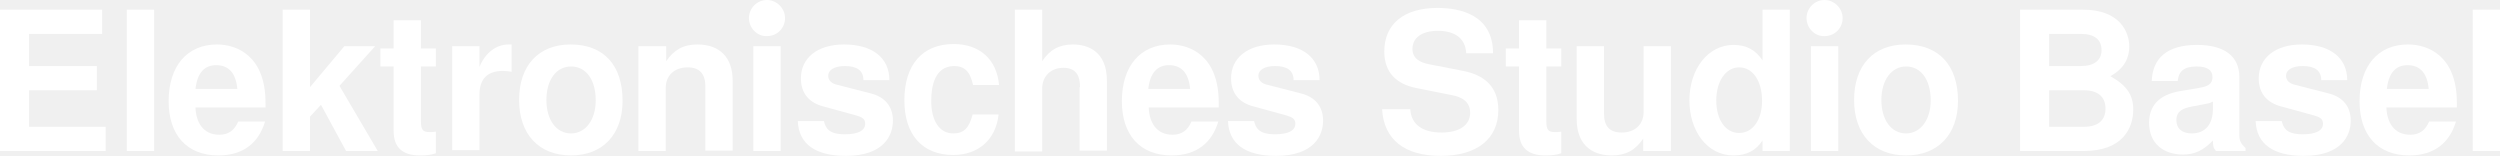
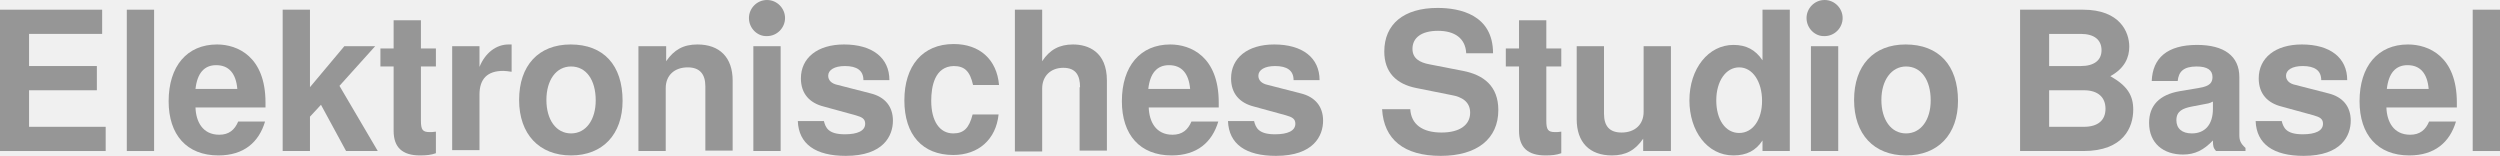
- <svg xmlns="http://www.w3.org/2000/svg" version="1.1" id="Ebene_1" x="0px" y="0px" width="567.8px" height="35.3px" viewBox="0 0 567.8 35.3" style="enable-background:new 0 0 567.8 35.3;" xml:space="preserve">
-   <style type="text/css">
- 	.st0{fill:#FFFFFF;}
- </style>
-   <g>
-     <path class="st0" d="M24,28.8v5.5H0V2.2h23.2v5.5H6.6V15H22v5.5H6.6v8.3H24z" />
-     <path class="st0" d="M35,34.3h-6.2V2.2H35V34.3z" />
-     <path class="st0" d="M60.3,23.3c0,0.3,0,0.5,0,1.1H44.4c0.1,3.2,1.6,6.2,5.4,6.2c2.2,0,3.5-1.1,4.3-3h6.1   c-1.4,4.7-4.8,7.7-10.6,7.7c-7.2,0-11.3-4.7-11.3-12.3c0-8,4.2-12.9,11-12.9C53.9,10.1,60.3,12.8,60.3,23.3z M53.9,20.2   c-0.3-3.5-1.9-5.4-4.8-5.4c-2.7,0-4.3,1.8-4.7,5.4H53.9z" />
-     <path class="st0" d="M78.2,10.5h7l-8.1,9l8.7,14.8h-7.2l-5.7-10.5l-2.5,2.7v7.8h-6.2V2.2h6.2v17.6L78.2,10.5z" />
-     <path class="st0" d="M99,15.1h-3.4v12.3c0,2.1,0.4,2.6,2,2.6c0.4,0,0.8,0,1.4-0.1v4.9c-1.1,0.4-2.2,0.5-3.6,0.5c-4,0-6-1.8-6-5.6   V15.1h-3V11h3V4.6h6.2V11H99V15.1z" />
-     <path class="st0" d="M108.9,10.5v4.7c1.3-3.2,3.8-5.1,6.6-5.1c0.2,0,0.4,0,0.7,0v6.2c-0.8-0.1-1.3-0.2-1.9-0.2   c-3.6,0-5.4,1.8-5.4,5.4v12.6h-6.2V10.5H108.9z" />
-     <path class="st0" d="M141.4,22.9c0,7.6-4.5,12.4-11.7,12.4c-7.3,0-11.8-4.8-11.8-12.6c0-7.8,4.4-12.6,11.7-12.6   C137.1,10.1,141.4,14.8,141.4,22.9z M124.1,22.7c0,4.5,2.2,7.6,5.6,7.6c3.3,0,5.6-3.1,5.6-7.5c0-4.7-2.2-7.7-5.6-7.7   C126.3,15.1,124.1,18.2,124.1,22.7z" />
-     <path class="st0" d="M151.3,10.5v3.4c1.8-2.6,3.9-3.8,7.1-3.8c5.1,0,8,3,8,8.2v15.9h-6.2V19.6c0-2.8-1.3-4.3-4-4.3   c-3,0-5,1.8-5,4.7v14.3h-6.2V10.5H151.3z" />
-     <path class="st0" d="M170.1,4.1c0-2.2,1.8-4.1,4.1-4.1c2.2,0,4.1,1.9,4.1,4.1c0,2.3-1.8,4.1-4.1,4.1C172,8.3,170.1,6.4,170.1,4.1z    M177.3,34.3h-6.2V10.5h6.2V34.3z" />
-     <path class="st0" d="M187.1,27.4c0.4,1.6,1,3.1,4.8,3.1c2.9,0,4.6-0.8,4.6-2.4c0-1.1-0.7-1.5-2.1-1.9l-7.3-2   c-3.2-0.8-5.2-2.9-5.2-6.4c0-4.6,3.7-7.7,9.8-7.7c6.4,0,10.3,3,10.3,8.1h-5.9c0-2.2-1.5-3.2-4.2-3.2c-2.4,0-3.8,0.9-3.8,2.2   c0,1,0.7,1.8,2.2,2.1l7.4,1.9c3.3,0.8,5.1,3,5.1,6.2c0,3.4-2.1,8-10.7,8c-6.9,0-10.7-2.7-10.9-7.9H187.1z" />
-     <path class="st0" d="M211.5,22.9c0,4.6,1.9,7.4,5,7.4c2.4,0,3.6-1.2,4.4-4.3h5.9c-0.6,5.7-4.6,9.2-10.3,9.2   c-7,0-11.1-4.6-11.1-12.4c0-8.1,4.1-12.8,11.2-12.8c5.9,0,9.8,3.5,10.3,9.3h-5.9c-0.7-3.1-1.9-4.3-4.4-4.3   C212.3,15.1,211.5,19.6,211.5,22.9z" />
-     <path class="st0" d="M245.3,19.8c0-2.6-0.9-4.4-3.8-4.4c-2.8,0-4.8,1.9-4.8,4.7v14.3h-6.2V2.2h6.2v11.7c1.7-2.6,3.9-3.8,7-3.8   c3.4,0,7.7,1.6,7.7,8.2v15.9h-6.2V19.8z" />
-     <path class="st0" d="M276.8,23.3c0,0.3,0,0.5,0,1.1h-15.9c0.1,3.2,1.6,6.2,5.4,6.2c2.2,0,3.5-1.1,4.3-3h6.1   c-1.4,4.7-4.8,7.7-10.6,7.7c-7.2,0-11.3-4.7-11.3-12.3c0-8,4.2-12.9,11-12.9C270.4,10.1,276.8,12.8,276.8,23.3z M270.3,20.2   c-0.3-3.5-1.9-5.4-4.8-5.4c-2.7,0-4.3,1.8-4.7,5.4H270.3z" />
-     <path class="st0" d="M284.8,27.4c0.4,1.6,1,3.1,4.8,3.1c2.9,0,4.6-0.8,4.6-2.4c0-1.1-0.7-1.5-2.1-1.9l-7.3-2   c-3.2-0.8-5.2-2.9-5.2-6.4c0-4.6,3.7-7.7,9.8-7.7c6.4,0,10.3,3,10.3,8.1h-5.9c0-2.2-1.5-3.2-4.2-3.2c-2.4,0-3.8,0.9-3.8,2.2   c0,1,0.7,1.8,2.2,2.1l7.4,1.9c3.3,0.8,5.1,3,5.1,6.2c0,3.4-2.1,8-10.7,8c-6.9,0-10.7-2.7-10.9-7.9H284.8z" />
-     <path class="st0" d="M333,12c-0.2-3.3-2.6-5-6.4-5c-3.7,0-5.8,1.6-5.8,4.1c0,2.2,1.7,3.1,3.8,3.5l7.7,1.5c4.6,0.9,8,3.4,8,8.9   c0,6.5-4.8,10.4-13.1,10.4c-8.2,0-12.9-3.7-13.3-10.6h6.4c0.2,3.4,2.7,5.3,7.1,5.3c4.1,0,6.5-1.7,6.5-4.5c0-2.5-1.9-3.6-4.2-4   l-8-1.6c-4.6-0.9-7.3-3.6-7.3-8.3c0-6.2,4.4-9.9,12.1-9.9c5,0,12.6,1.5,12.6,10.3H333z" />
-     <path class="st0" d="M354.6,15.1h-3.4v12.3c0,2.1,0.4,2.6,2,2.6c0.4,0,0.8,0,1.4-0.1v4.9c-1.1,0.4-2.2,0.5-3.6,0.5   c-4,0-6-1.8-6-5.6V15.1h-3V11h3V4.6h6.2V11h3.4V15.1z" />
-     <path class="st0" d="M373.2,34.3v-2.8c-1.8,2.6-3.9,3.8-7.1,3.8c-5.1,0-8-3-8-8.2V10.5h6.2v15.3c0,2.9,1.3,4.3,4,4.3   c3,0,5-1.8,5-4.7V10.5h6.2v23.8H373.2z" />
-     <path class="st0" d="M383.7,22.8c0-7.2,4.3-12.6,10-12.6c2.9,0,5,1.1,6.6,3.5V2.2h6.2v32.1h-6.2v-2.4c-1.5,2.3-3.6,3.4-6.6,3.4   C387.7,35.3,383.7,29.7,383.7,22.8z M389.8,22.8c0,4.4,2.1,7.4,5.2,7.4s5.2-3,5.2-7.3c0-4.5-2.1-7.6-5.2-7.6   C392,15.3,389.8,18.4,389.8,22.8z" />
-     <path class="st0" d="M410.3,4.1c0-2.2,1.8-4.1,4.1-4.1c2.2,0,4.1,1.9,4.1,4.1c0,2.3-1.8,4.1-4.1,4.1C412.2,8.3,410.3,6.4,410.3,4.1   z M417.5,34.3h-6.2V10.5h6.2V34.3z" />
-     <path class="st0" d="M444.7,22.9c0,7.6-4.5,12.4-11.8,12.4c-7.3,0-11.8-4.8-11.8-12.6c0-7.8,4.4-12.6,11.7-12.6   C440.3,10.1,444.7,14.8,444.7,22.9z M427.3,22.7c0,4.5,2.2,7.6,5.6,7.6c3.3,0,5.6-3.1,5.6-7.5c0-4.7-2.2-7.7-5.6-7.7   C429.6,15.1,427.3,18.2,427.3,22.7z" />
-     <path class="st0" d="M484.5,24.9c0,4-2.2,9.4-11.3,9.4h-14.4V2.2h14.3c8.4,0,10.5,5.1,10.5,8.4c0,2.4-1,4.9-4.3,6.7   C483.2,19.5,484.5,21.7,484.5,24.9z M465.4,7.7V15h7.2c3,0,4.7-1.3,4.7-3.6c0-2.4-1.6-3.7-4.7-3.7H465.4z M473.3,28.8   c3.2,0,4.9-1.5,4.9-4.1c0-2.7-1.7-4.2-4.9-4.2h-7.9v8.3H473.3z" />
-     <path class="st0" d="M488.1,27.9c0-3.9,2.3-6.4,7-7.2l4.2-0.7c1.6-0.3,3.2-0.6,3.2-2.5c0-1.6-1.2-2.4-3.6-2.4c-3,0-4.1,1.2-4.3,3.3   h-5.9c0.2-5.2,3.5-8.2,10.3-8.2c6.1,0,9.6,2.5,9.6,7.3v13.2c0,1.2,0.3,1.9,1.4,2.9v0.7h-6.7c-0.6-0.7-0.7-1.1-0.7-2.4   c-2.1,2.2-4.1,3.2-6.8,3.2C491.4,35.1,488.1,32.6,488.1,27.9z M502.5,23.1c-0.7,0.4-1,0.4-2.6,0.7l-2.1,0.4c-2,0.4-3.5,1-3.5,3.1   c0,1.9,1.3,3,3.5,3c3,0,4.8-2,4.8-5.6V23.1z" />
-     <path class="st0" d="M518.2,27.4c0.4,1.6,1,3.1,4.8,3.1c2.9,0,4.6-0.8,4.6-2.4c0-1.1-0.7-1.5-2.1-1.9l-7.3-2   c-3.2-0.8-5.2-2.9-5.2-6.4c0-4.6,3.7-7.7,9.8-7.7c6.4,0,10.3,3,10.3,8.1h-5.9c0-2.2-1.5-3.2-4.2-3.2c-2.4,0-3.8,0.9-3.8,2.2   c0,1,0.7,1.8,2.2,2.1l7.4,1.9c3.3,0.8,5.1,3,5.1,6.2c0,3.4-2.1,8-10.7,8c-6.9,0-10.7-2.7-10.9-7.9H518.2z" />
-     <path class="st0" d="M558,23.3c0,0.3,0,0.5,0,1.1H542c0.1,3.2,1.6,6.2,5.4,6.2c2.2,0,3.5-1.1,4.3-3h6.1c-1.4,4.7-4.8,7.7-10.6,7.7   c-7.2,0-11.3-4.7-11.3-12.3c0-8,4.2-12.9,11-12.9C551.6,10.1,558,12.8,558,23.3z M551.6,20.2c-0.3-3.5-1.9-5.4-4.8-5.4   c-2.7,0-4.3,1.8-4.7,5.4H551.6z" />
-     <path class="st0" d="M567.8,34.3h-6.2V2.2h6.2V34.3z" />
-   </g>
+ <svg xmlns="http://www.w3.org/2000/svg" id="Ebene_1" version="1.1" viewBox="0 0 567.8 35.3">
+   <path d="M24,28.8v5.5H0V2.2h23.2v5.5H6.6v7.3h15.4v5.5H6.6v8.3h17.4Z" fill="#969696" />
+   <path d="M35,34.3h-6.2V2.2h6.2v32.1Z" fill="#969696" />
+   <path d="M60.3,23.3v1.1h-15.9c.1,3.2,1.6,6.2,5.4,6.2,2.2,0,3.5-1.1,4.3-3h6.1c-1.4,4.7-4.8,7.7-10.6,7.7-7.2,0-11.3-4.7-11.3-12.3,0-8,4.2-12.9,11-12.9,4.6,0,11,2.7,11,13.2ZM53.9,20.2c-.3-3.5-1.9-5.4-4.8-5.4-2.7,0-4.3,1.8-4.7,5.4h9.5Z" fill="#969696" />
+   <path d="M78.2,10.5h7l-8.1,9,8.7,14.8h-7.2l-5.7-10.5-2.5,2.7v7.8h-6.2V2.2h6.2v17.6l7.8-9.3Z" fill="#969696" />
+   <path d="M99,15.1h-3.4v12.3c0,2.1.4,2.6,2,2.6.4,0,.8,0,1.4-.1v4.9c-1.1.4-2.2.5-3.6.5-4,0-6-1.8-6-5.6v-14.6h-3v-4.1h3v-6.4h6.2v6.4h3.4v4.1Z" fill="#969696" />
+   <path d="M108.9,10.5v4.7c1.3-3.2,3.8-5.1,6.6-5.1h.7v6.2c-.8-.1-1.3-.2-1.9-.2-3.6,0-5.4,1.8-5.4,5.4v12.6h-6.2V10.5h6.2Z" fill="#969696" />
+   <path d="M141.4,22.9c0,7.6-4.5,12.4-11.7,12.4s-11.8-4.8-11.8-12.6,4.4-12.6,11.7-12.6c7.5,0,11.8,4.7,11.8,12.8ZM124.1,22.7c0,4.5,2.2,7.6,5.6,7.6s5.6-3.1,5.6-7.5c0-4.7-2.2-7.7-5.6-7.7-3.4,0-5.6,3.1-5.6,7.6Z" fill="#969696" />
+   <path d="M151.3,10.5v3.4c1.8-2.6,3.9-3.8,7.1-3.8,5.1,0,8,3,8,8.2v15.9h-6.2v-14.6c0-2.8-1.3-4.3-4-4.3-3,0-5,1.8-5,4.7v14.3h-6.2V10.5h6.3Z" fill="#969696" />
+   <path d="M170.1,4.1C170.1,1.9,171.9,0,174.2,0s4.1,1.9,4.1,4.1-1.8,4.1-4.1,4.1c-2.2.1-4.1-1.8-4.1-4.1ZM177.3,34.3h-6.2V10.5h6.2v23.8Z" fill="#969696" />
+   <path d="M187.1,27.4c.4,1.6,1,3.1,4.8,3.1,2.9,0,4.6-.8,4.6-2.4,0-1.1-.7-1.5-2.1-1.9l-7.3-2c-3.2-.8-5.2-2.9-5.2-6.4,0-4.6,3.7-7.7,9.8-7.7,6.4,0,10.3,3,10.3,8.1h-5.9c0-2.2-1.5-3.2-4.2-3.2-2.4,0-3.8.9-3.8,2.2,0,1,.7,1.8,2.2,2.1l7.4,1.9c3.3.8,5.1,3,5.1,6.2,0,3.4-2.1,8-10.7,8-6.9,0-10.7-2.7-10.9-7.9h5.9v-.1Z" fill="#969696" />
+   <path d="M211.5,22.9c0,4.6,1.9,7.4,5,7.4,2.4,0,3.6-1.2,4.4-4.3h5.9c-.6,5.7-4.6,9.2-10.3,9.2-7,0-11.1-4.6-11.1-12.4s4.1-12.8,11.2-12.8c5.9,0,9.8,3.5,10.3,9.3h-5.9c-.7-3.1-1.9-4.3-4.4-4.3-4.3.1-5.1,4.6-5.1,7.9Z" fill="#969696" />
+   <path d="M245.3,19.8c0-2.6-.9-4.4-3.8-4.4s-4.8,1.9-4.8,4.7v14.3h-6.2V2.2h6.2v11.7c1.7-2.6,3.9-3.8,7-3.8,3.4,0,7.7,1.6,7.7,8.2v15.9h-6.2v-14.4h.1Z" fill="#969696" />
+   <path d="M276.8,23.3v1.1h-15.9c.1,3.2,1.6,6.2,5.4,6.2,2.2,0,3.5-1.1,4.3-3h6.1c-1.4,4.7-4.8,7.7-10.6,7.7-7.2,0-11.3-4.7-11.3-12.3,0-8,4.2-12.9,11-12.9,4.6,0,11,2.7,11,13.2ZM270.3,20.2c-.3-3.5-1.9-5.4-4.8-5.4-2.7,0-4.3,1.8-4.7,5.4h9.5Z" fill="#969696" />
+   <path d="M284.8,27.4c.4,1.6,1,3.1,4.8,3.1,2.9,0,4.6-.8,4.6-2.4,0-1.1-.7-1.5-2.1-1.9l-7.3-2c-3.2-.8-5.2-2.9-5.2-6.4,0-4.6,3.7-7.7,9.8-7.7,6.4,0,10.3,3,10.3,8.1h-5.9c0-2.2-1.5-3.2-4.2-3.2-2.4,0-3.8.9-3.8,2.2,0,1,.7,1.8,2.2,2.1l7.4,1.9c3.3.8,5.1,3,5.1,6.2,0,3.4-2.1,8-10.7,8-6.9,0-10.7-2.7-10.9-7.9h5.9v-.1Z" fill="#969696" />
+   <path d="M333,12c-.2-3.3-2.6-5-6.4-5s-5.8,1.6-5.8,4.1c0,2.2,1.7,3.1,3.8,3.5l7.7,1.5c4.6.9,8,3.4,8,8.9,0,6.5-4.8,10.4-13.1,10.4s-12.9-3.7-13.3-10.6h6.4c.2,3.4,2.7,5.3,7.1,5.3,4.1,0,6.5-1.7,6.5-4.5,0-2.5-1.9-3.6-4.2-4l-8-1.6c-4.6-.9-7.3-3.6-7.3-8.3,0-6.2,4.4-9.9,12.1-9.9,5,0,12.6,1.5,12.6,10.3h-6.1v-.1Z" fill="#969696" />
+   <path d="M354.6,15.1h-3.4v12.3c0,2.1.4,2.6,2,2.6.4,0,.8,0,1.4-.1v4.9c-1.1.4-2.2.5-3.6.5-4,0-6-1.8-6-5.6v-14.6h-3v-4.1h3v-6.4h6.2v6.4h3.4v4.1Z" fill="#969696" />
+   <path d="M373.2,34.3v-2.8c-1.8,2.6-3.9,3.8-7.1,3.8-5.1,0-8-3-8-8.2V10.5h6.2v15.3c0,2.9,1.3,4.3,4,4.3,3,0,5-1.8,5-4.7v-14.9h6.2v23.8h-6.3Z" fill="#969696" />
+   <path d="M383.7,22.8c0-7.2,4.3-12.6,10-12.6,2.9,0,5,1.1,6.6,3.5V2.2h6.2v32.1h-6.2v-2.4c-1.5,2.3-3.6,3.4-6.6,3.4-6,0-10-5.6-10-12.5ZM389.8,22.8c0,4.4,2.1,7.4,5.2,7.4s5.2-3,5.2-7.3-2.1-7.6-5.2-7.6c-3,0-5.2,3.1-5.2,7.5Z" fill="#969696" />
+   <path d="M410.3,4.1C410.3,1.9,412.1,0,414.4,0s4.1,1.9,4.1,4.1-1.8,4.1-4.1,4.1c-2.2.1-4.1-1.8-4.1-4.1ZM417.5,34.3h-6.2V10.5h6.2v23.8Z" fill="#969696" />
+   <path d="M444.7,22.9c0,7.6-4.5,12.4-11.8,12.4s-11.8-4.8-11.8-12.6,4.4-12.6,11.7-12.6c7.5,0,11.9,4.7,11.9,12.8ZM427.3,22.7c0,4.5,2.2,7.6,5.6,7.6s5.6-3.1,5.6-7.5c0-4.7-2.2-7.7-5.6-7.7-3.3,0-5.6,3.1-5.6,7.6Z" fill="#969696" />
+   <path d="M484.5,24.9c0,4-2.2,9.4-11.3,9.4h-14.4V2.2h14.3c8.4,0,10.5,5.1,10.5,8.4,0,2.4-1,4.9-4.3,6.7,3.9,2.2,5.2,4.4,5.2,7.6ZM465.4,7.7v7.3h7.2c3,0,4.7-1.3,4.7-3.6s-1.6-3.7-4.7-3.7h-7.2ZM473.3,28.8c3.2,0,4.9-1.5,4.9-4.1s-1.7-4.2-4.9-4.2h-7.9v8.3h7.9Z" fill="#969696" />
+   <path d="M488.1,27.9c0-3.9,2.3-6.4,7-7.2l4.2-.7c1.6-.3,3.2-.6,3.2-2.5,0-1.6-1.2-2.4-3.6-2.4-3,0-4.1,1.2-4.3,3.3h-5.9c.2-5.2,3.5-8.2,10.3-8.2,6.1,0,9.6,2.5,9.6,7.3v13.2c0,1.2.3,1.9,1.4,2.9v.7h-6.7c-.6-.7-.7-1.1-.7-2.4-2.1,2.2-4.1,3.2-6.8,3.2-4.4,0-7.7-2.5-7.7-7.2ZM502.5,23.1c-.7.4-1,.4-2.6.7l-2.1.4c-2,.4-3.5,1-3.5,3.1,0,1.9,1.3,3,3.5,3,3,0,4.8-2,4.8-5.6v-1.6h-.1Z" fill="#969696" />
+   <path d="M518.2,27.4c.4,1.6,1,3.1,4.8,3.1,2.9,0,4.6-.8,4.6-2.4,0-1.1-.7-1.5-2.1-1.9l-7.3-2c-3.2-.8-5.2-2.9-5.2-6.4,0-4.6,3.7-7.7,9.8-7.7,6.4,0,10.3,3,10.3,8.1h-5.9c0-2.2-1.5-3.2-4.2-3.2-2.4,0-3.8.9-3.8,2.2,0,1,.7,1.8,2.2,2.1l7.4,1.9c3.3.8,5.1,3,5.1,6.2,0,3.4-2.1,8-10.7,8-6.9,0-10.7-2.7-10.9-7.9h5.9v-.1Z" fill="#969696" />
+   <path d="M558,23.3v1.1h-16c.1,3.2,1.6,6.2,5.4,6.2,2.2,0,3.5-1.1,4.3-3h6.1c-1.4,4.7-4.8,7.7-10.6,7.7-7.2,0-11.3-4.7-11.3-12.3,0-8,4.2-12.9,11-12.9,4.7,0,11.1,2.7,11.1,13.2ZM551.6,20.2c-.3-3.5-1.9-5.4-4.8-5.4-2.7,0-4.3,1.8-4.7,5.4h9.5Z" fill="#969696" />
+   <path d="M567.8,34.3h-6.2V2.2h6.2v32.1Z" fill="#969696" />
</svg>
